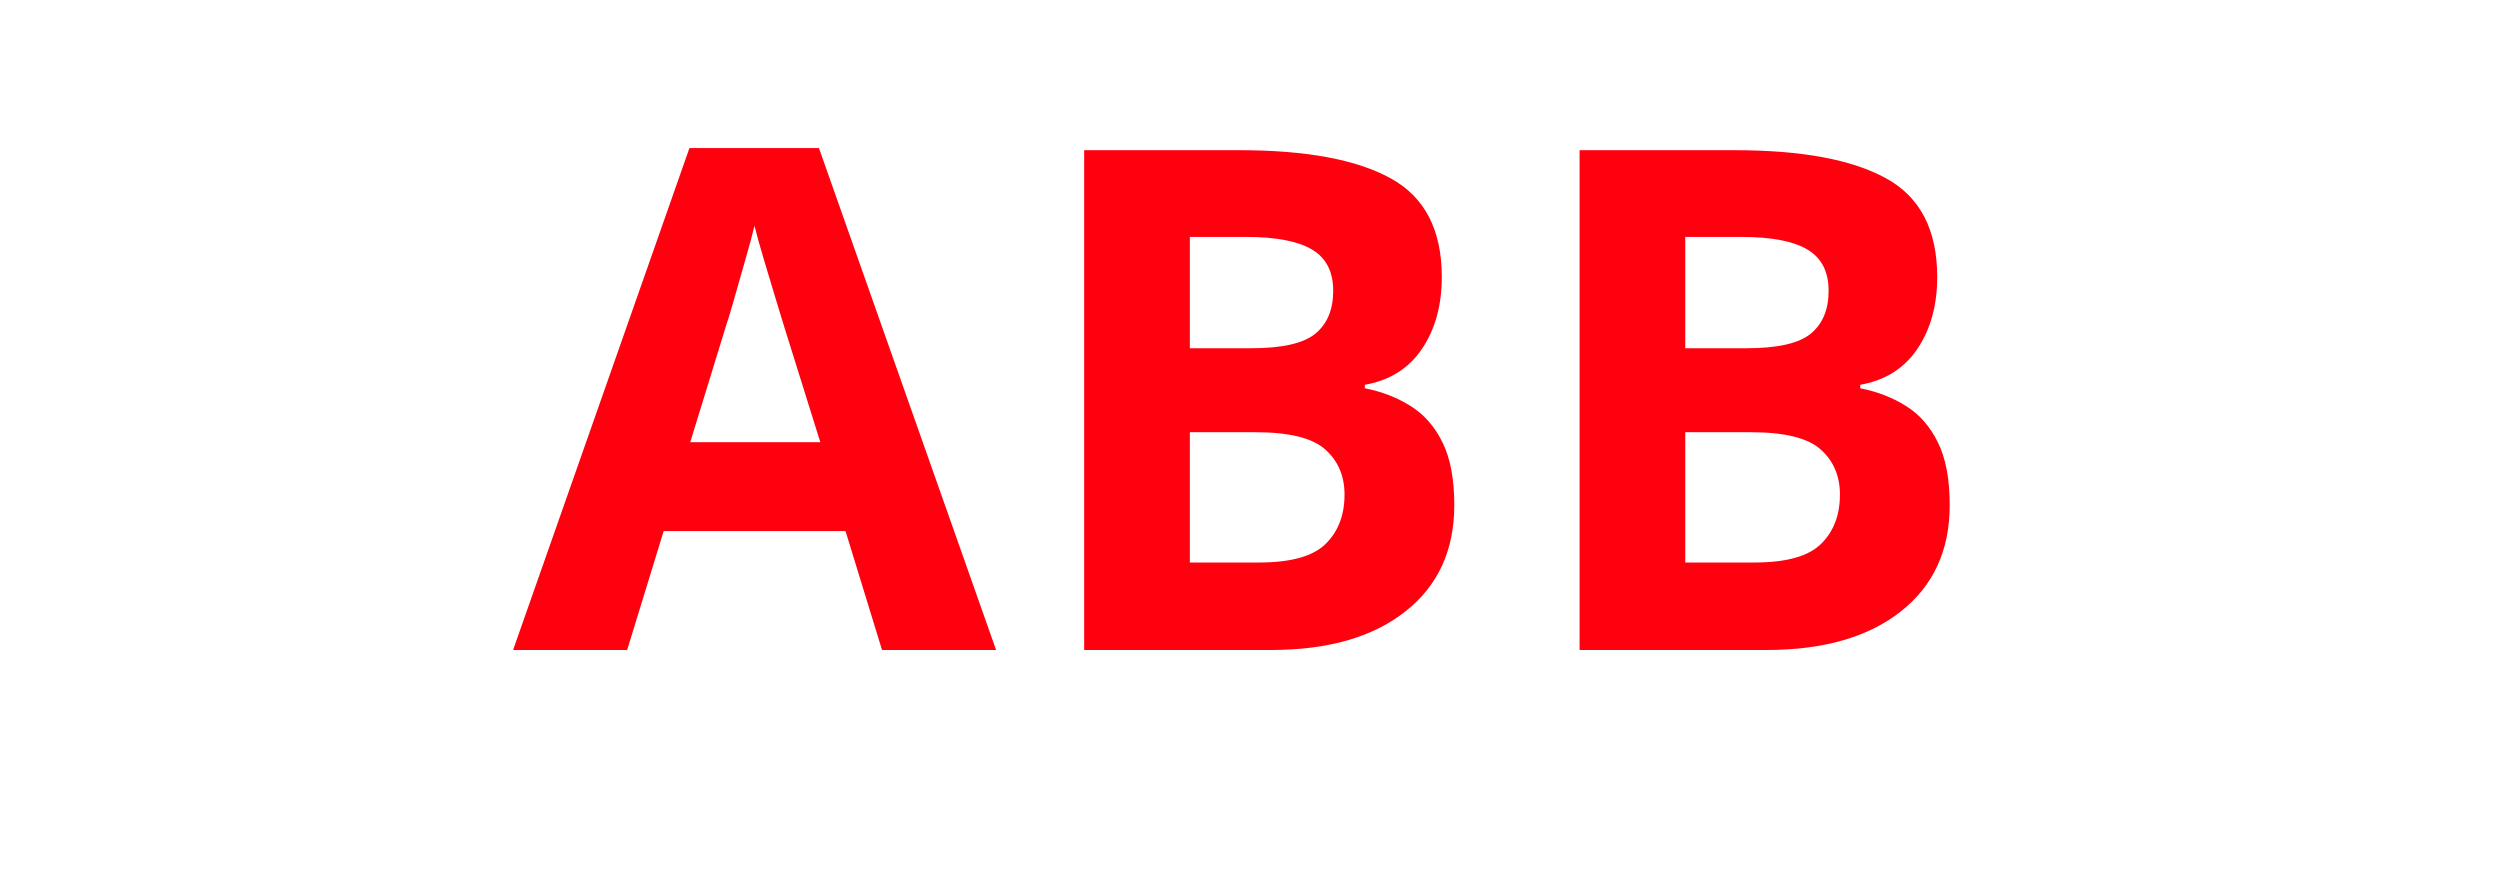
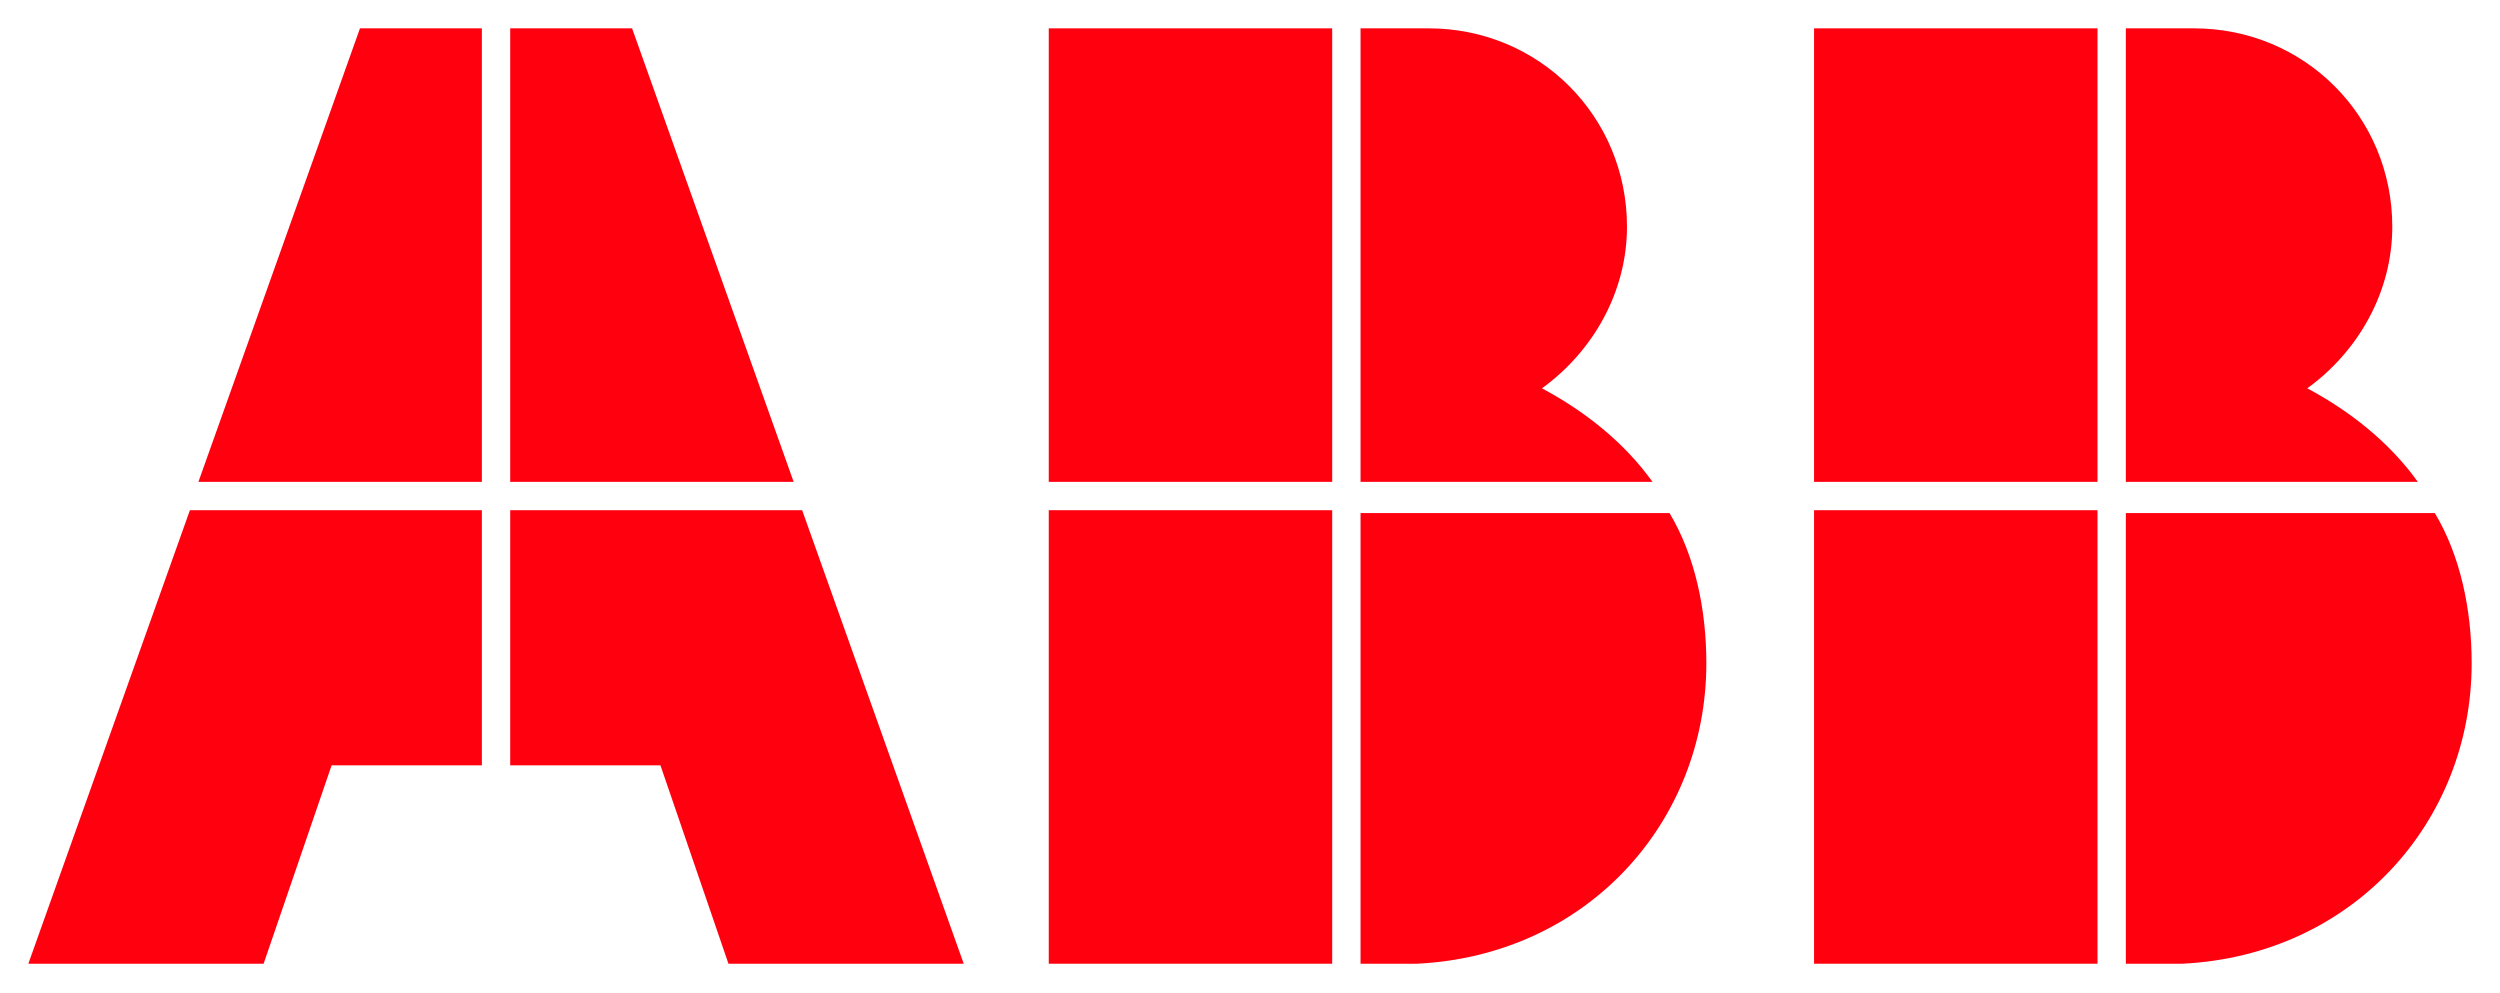
- <svg xmlns="http://www.w3.org/2000/svg" viewBox="0 0 200 70" width="100%" height="100%">
-   <rect width="100%" height="100%" fill="transparent" />
-   <text x="100" y="52" font-family="Arial Black, Impact, sans-serif" font-size="56" font-weight="900" fill="#FF000F" text-anchor="middle" letter-spacing="2">ABB</text>
+ <svg xmlns="http://www.w3.org/2000/svg" fill="#ff000f" viewBox="-1 -1 88.2 35" width="100%" height="100%" preserveAspectRatio="xMidYMid meet">
+   <path d="M47 33h2c6-.3 10.2-5 10.2-10.6 0-1.9-.4-3.8-1.3-5.3H47V33z" />
+   <rect width="10" height="16" x="36" y="17" />
+   <path d="M57.3 16c-1-1.4-2.4-2.5-3.9-3.3 1.8-1.3 3-3.4 3-5.7 0-3.9-3.1-7-7-7H47v16h10.3z" />
+   <rect width="10" height="16" x="36" />
+   <path d="M74 33h2c6-.3 10.2-5 10.2-10.6 0-1.9-.4-3.8-1.3-5.3H74V33z" />
+   <rect width="10" height="16" x="63" y="17" />
+   <path d="M84.3 16c-1-1.4-2.4-2.5-3.9-3.3 1.8-1.3 3-3.4 3-5.7 0-3.9-3.1-7-7-7H74v16h10.3z" />
+   <rect width="10" height="16" x="63" />
+   <polygon points="5.7,17 0,33 8.3,33 10.7,26 16,26 16,17" />
+   <polygon points="16,0 11.7,0 6,16 16,16" />
+   <polygon points="17,26 22.3,26 24.7,33 33,33 27.3,17 17,17" />
+   <polygon points="27,16 21.3,0 17,0 17,16" />
</svg>
